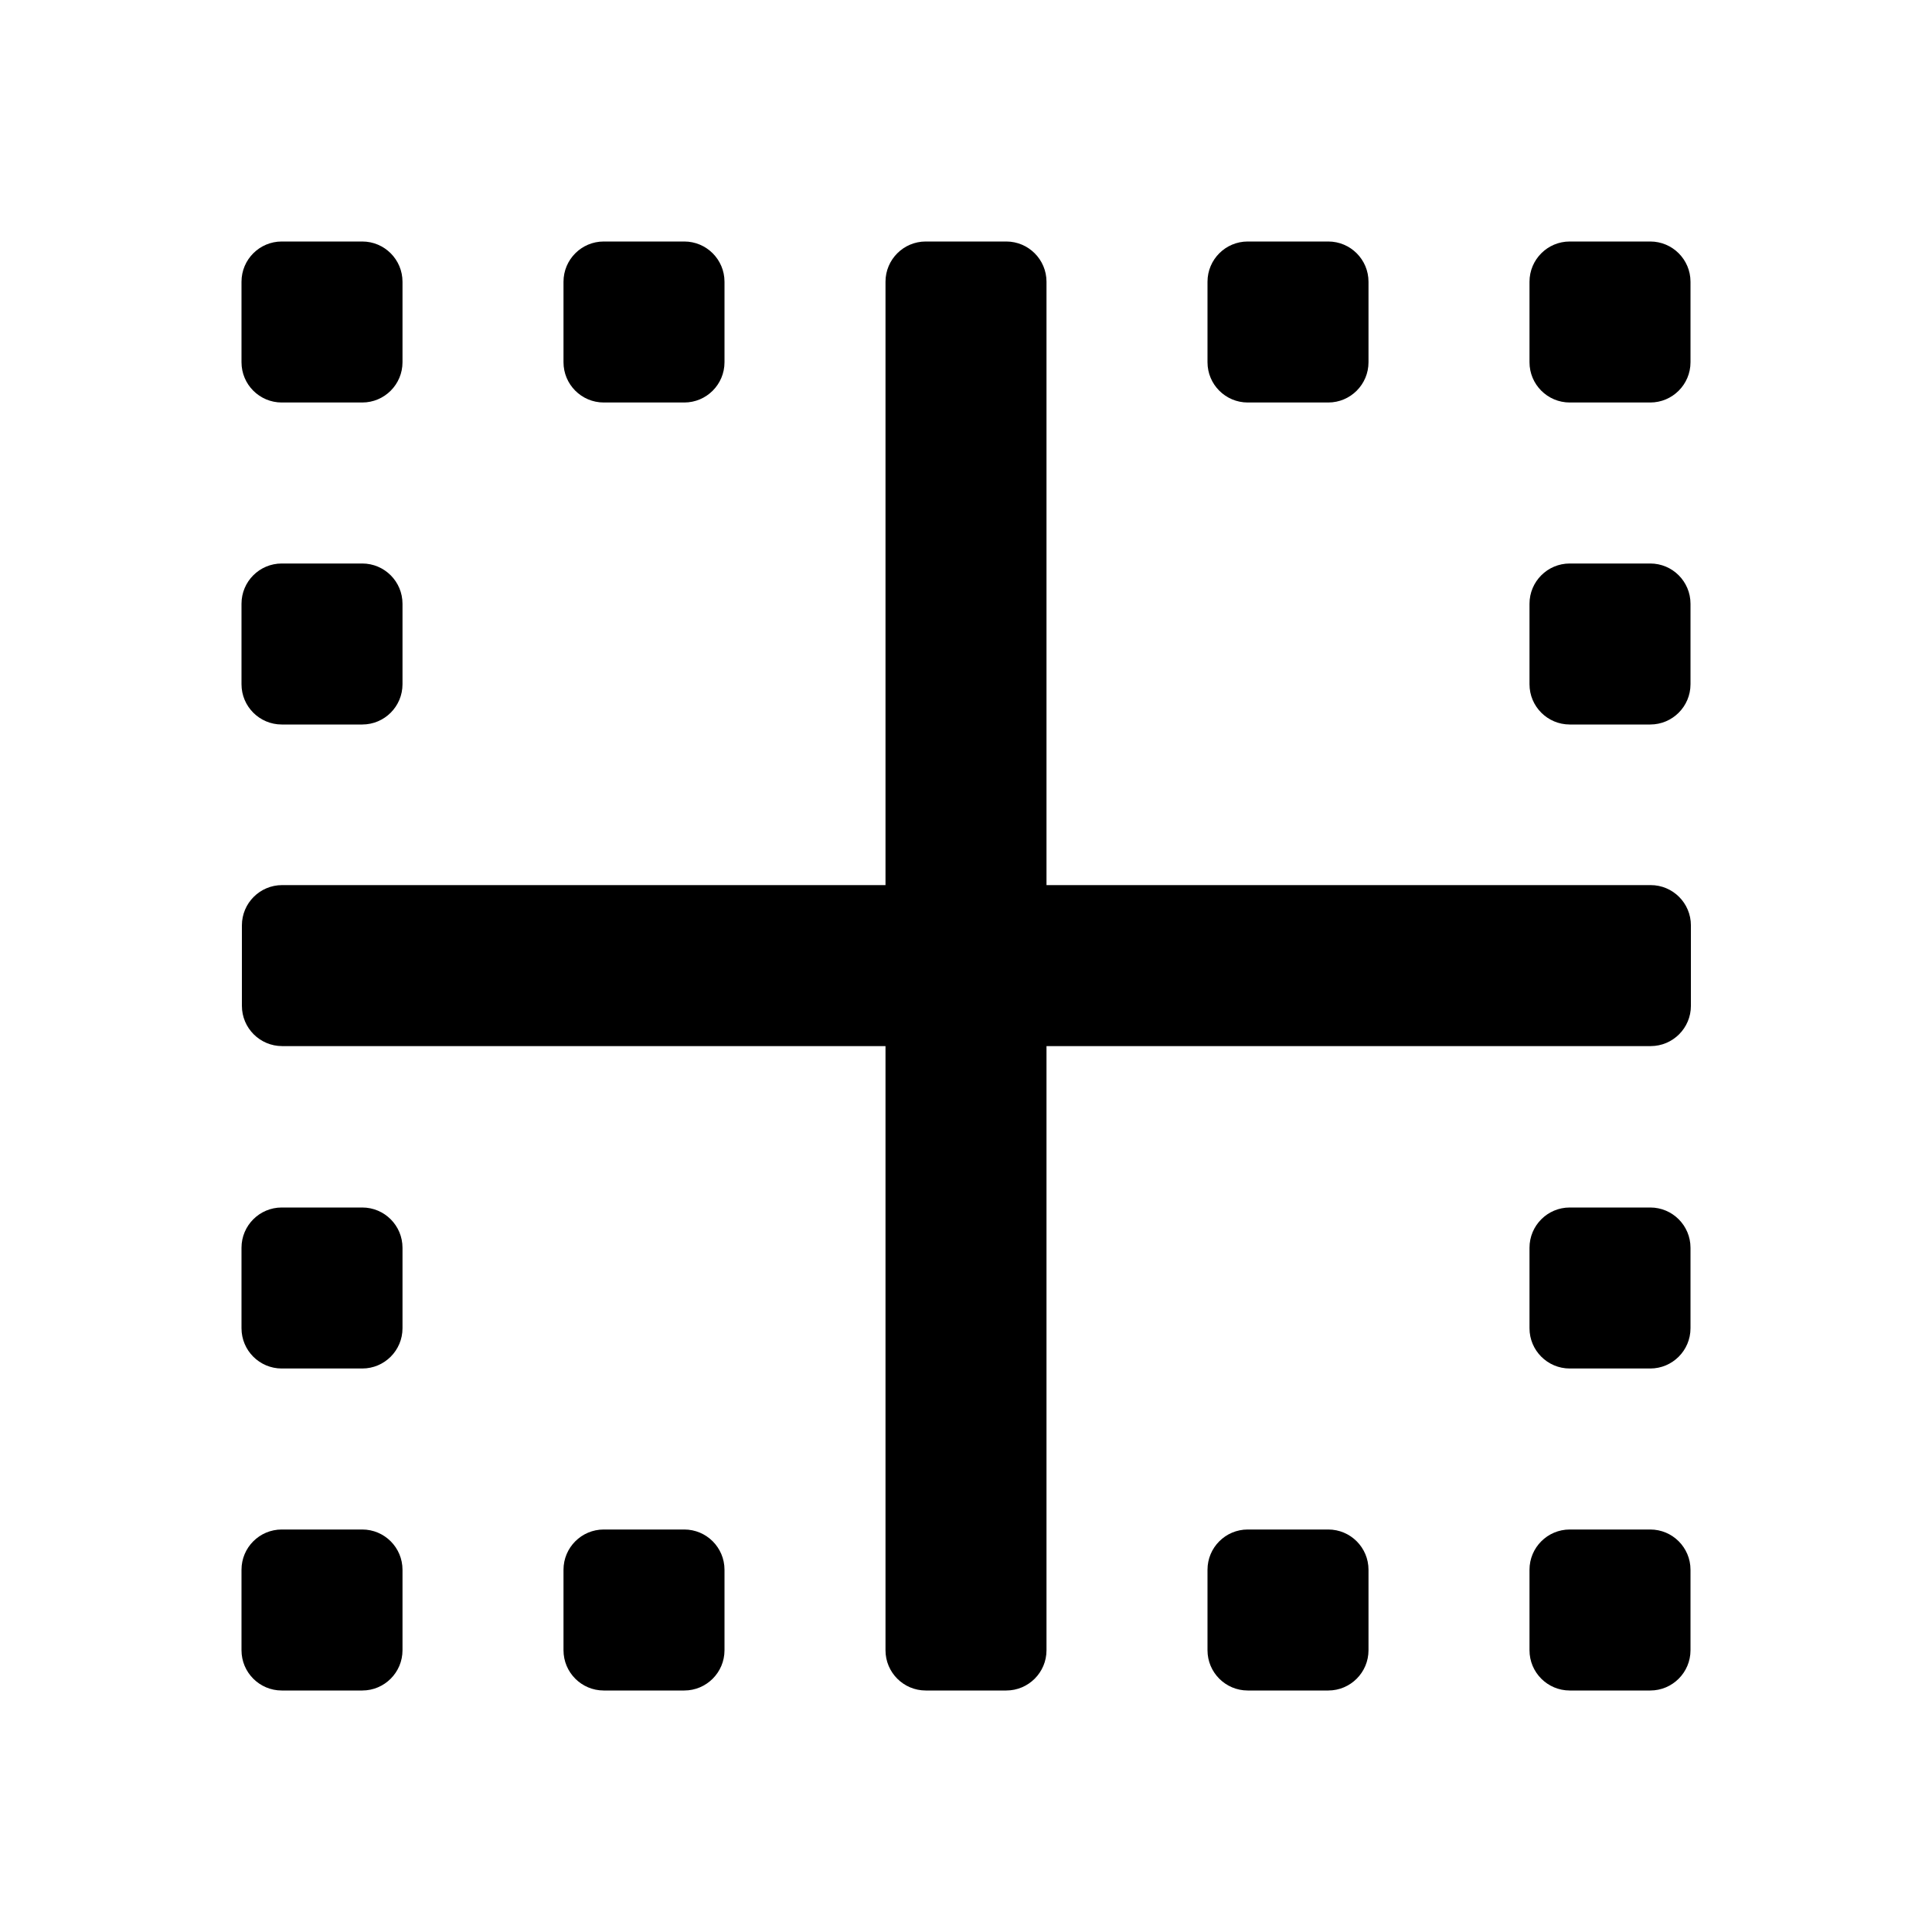
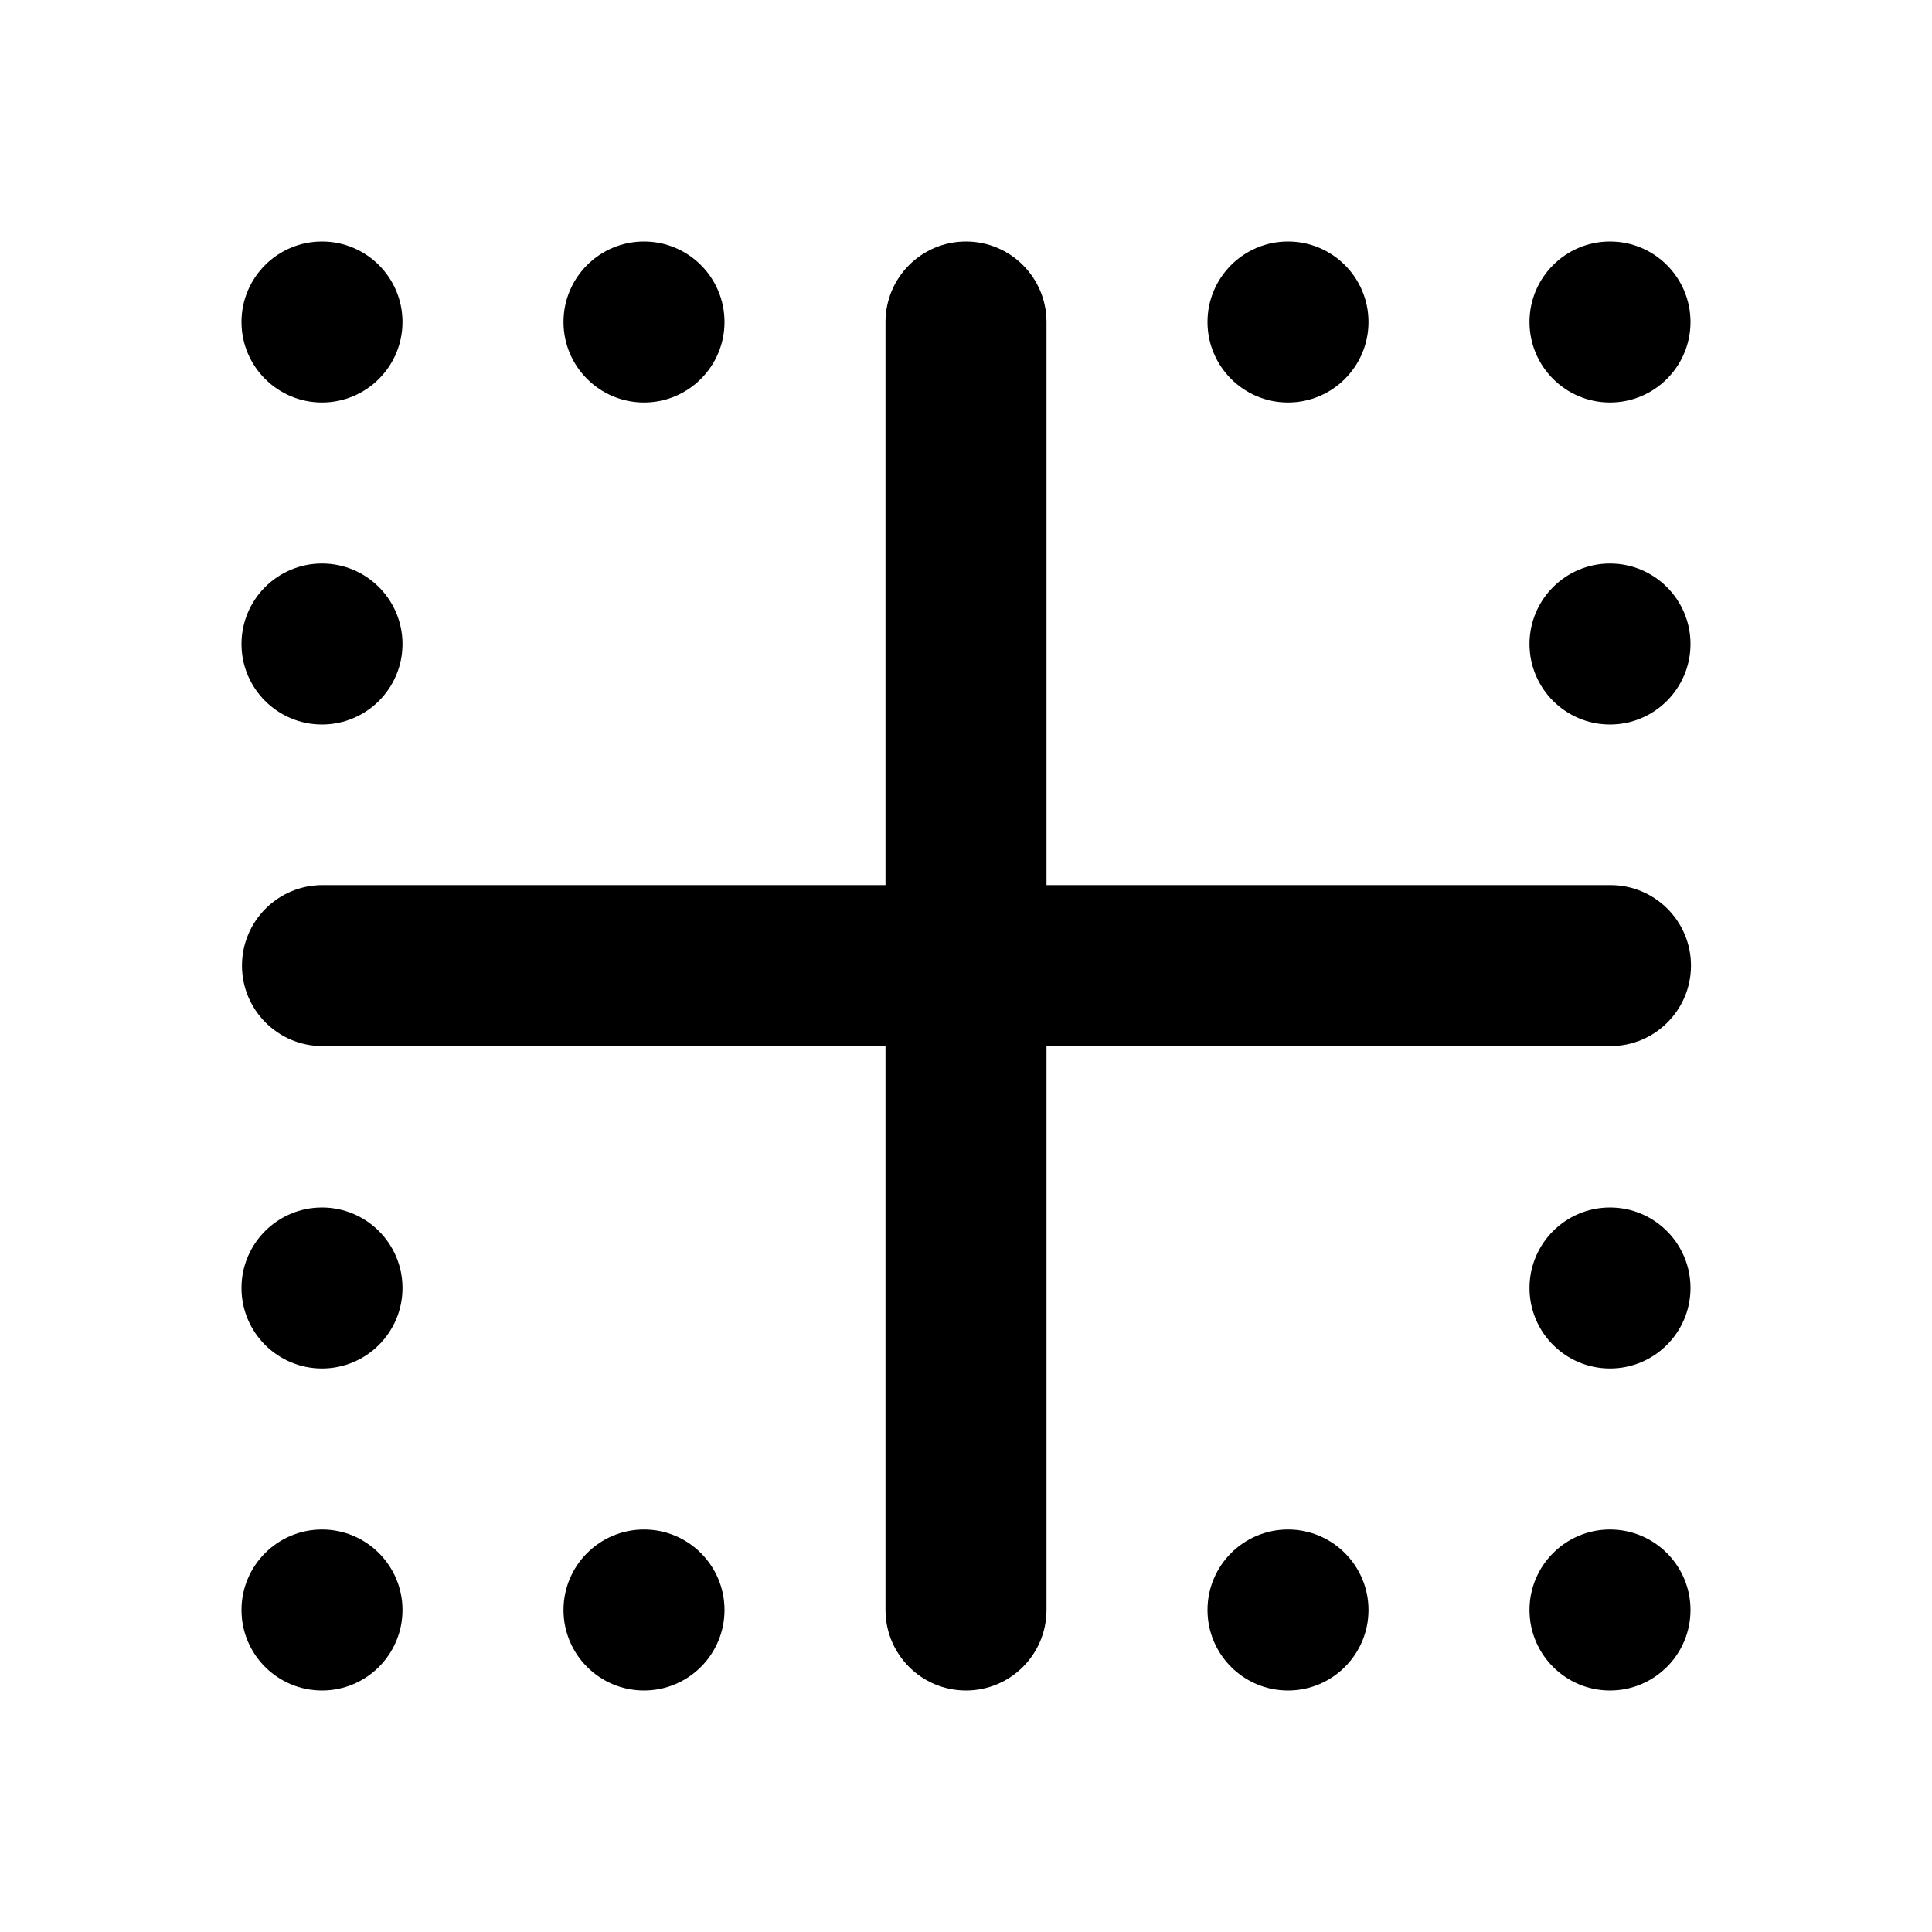
<svg xmlns="http://www.w3.org/2000/svg" width="24" height="24" viewBox="0 0 24 24" class="wd-icon wd-icon-border-center" role="presentation">
  <g>
-     <path d="M4.5 19C4.776 19 5 19.224 5 19.5V20.5C5 20.776 4.776 21 4.5 21H3.5C3.224 21 3 20.776 3 20.5V19.5C3 19.224 3.224 19 3.5 19H4.5Z" fill="oklch(0.352 0 0 / 1)" class="wd-icon-fill" />
-     <path d="M8.5 19C8.776 19 9 19.224 9 19.5V20.5C9 20.776 8.776 21 8.5 21H7.5C7.224 21 7 20.776 7 20.5V19.5C7 19.224 7.224 19 7.5 19H8.5Z" fill="oklch(0.352 0 0 / 1)" class="wd-icon-fill" />
-     <path d="M12.5 3C12.776 3 13 3.224 13 3.5V10.995H20.505C20.781 10.995 21.005 11.219 21.005 11.495V12.495C21.005 12.771 20.781 12.995 20.505 12.995H13V20.5C13 20.776 12.776 21 12.5 21H11.5C11.224 21 11 20.776 11 20.5V12.995H3.505C3.229 12.995 3.005 12.771 3.005 12.495V11.495C3.005 11.219 3.229 10.995 3.505 10.995H11V3.5C11 3.224 11.224 3 11.5 3H12.5Z" fill="oklch(0.352 0 0 / 1)" class="wd-icon-fill" />
-     <path d="M16.5 19C16.776 19 17 19.224 17 19.5V20.5C17 20.776 16.776 21 16.5 21H15.5C15.224 21 15 20.776 15 20.5V19.5C15 19.224 15.224 19 15.5 19H16.5Z" fill="oklch(0.352 0 0 / 1)" class="wd-icon-fill" />
-     <path d="M20.5 19C20.776 19 21 19.224 21 19.5V20.5C21 20.776 20.776 21 20.5 21H19.5C19.224 21 19 20.776 19 20.5V19.5C19 19.224 19.224 19 19.5 19H20.5Z" fill="oklch(0.352 0 0 / 1)" class="wd-icon-fill" />
-     <path d="M4.5 15C4.776 15 5 15.224 5 15.5V16.5C5 16.776 4.776 17 4.5 17H3.5C3.224 17 3 16.776 3 16.5V15.5C3 15.224 3.224 15 3.5 15H4.5Z" fill="oklch(0.352 0 0 / 1)" class="wd-icon-fill" />
-     <path d="M20.5 15C20.776 15 21 15.224 21 15.5V16.5C21 16.776 20.776 17 20.5 17H19.5C19.224 17 19 16.776 19 16.5V15.5C19 15.224 19.224 15 19.5 15H20.5Z" fill="oklch(0.352 0 0 / 1)" class="wd-icon-fill" />
-     <path d="M4.5 7C4.776 7 5 7.224 5 7.5V8.5C5 8.776 4.776 9 4.5 9H3.5C3.224 9 3 8.776 3 8.5V7.5C3 7.224 3.224 7 3.5 7H4.5Z" fill="oklch(0.352 0 0 / 1)" class="wd-icon-fill" />
-     <path d="M20.5 7C20.776 7 21 7.224 21 7.5V8.5C21 8.776 20.776 9 20.5 9H19.5C19.224 9 19 8.776 19 8.5V7.5C19 7.224 19.224 7 19.5 7H20.5Z" fill="oklch(0.352 0 0 / 1)" class="wd-icon-fill" />
-     <path d="M4.5 3C4.776 3 5 3.224 5 3.5V4.5C5 4.776 4.776 5 4.5 5H3.5C3.224 5 3 4.776 3 4.5V3.5C3 3.224 3.224 3 3.5 3H4.5Z" fill="oklch(0.352 0 0 / 1)" class="wd-icon-fill" />
-     <path d="M8.5 3C8.776 3 9 3.224 9 3.5V4.5C9 4.776 8.776 5 8.5 5H7.5C7.224 5 7 4.776 7 4.5V3.5C7 3.224 7.224 3 7.5 3H8.5Z" fill="oklch(0.352 0 0 / 1)" class="wd-icon-fill" />
-     <path d="M16.5 3C16.776 3 17 3.224 17 3.5V4.5C17 4.776 16.776 5 16.5 5H15.5C15.224 5 15 4.776 15 4.5V3.5C15 3.224 15.224 3 15.5 3H16.5Z" fill="oklch(0.352 0 0 / 1)" class="wd-icon-fill" />
-     <path d="M20.5 3C20.776 3 21 3.224 21 3.5V4.5C21 4.776 20.776 5 20.5 5H19.5C19.224 5 19 4.776 19 4.5V3.5C19 3.224 19.224 3 19.5 3H20.5Z" fill="oklch(0.352 0 0 / 1)" class="wd-icon-fill" />
+     <path d="M4 19C4.552 19 5 19.448 5 20C5 20.552 4.552 21 4 21C3.448 21 3 20.552 3 20C3 19.448 3.448 19 4 19Z" fill="oklch(0.352 0 0 / 1)" class="wd-icon-fill" />
+     <path d="M8 19C8.552 19 9 19.448 9 20C9 20.552 8.552 21 8 21C7.448 21 7 20.552 7 20C7 19.448 7.448 19 8 19Z" fill="oklch(0.352 0 0 / 1)" class="wd-icon-fill" />
+     <path d="M12 3C12.552 3 13 3.448 13 4V10.995H20.006C20.558 10.995 21.006 11.443 21.006 11.995C21.006 12.547 20.558 12.995 20.006 12.995H13V20C13 20.552 12.552 21 12 21C11.448 21 11 20.552 11 20V12.995H4.006C3.454 12.995 3.006 12.547 3.006 11.995C3.006 11.443 3.454 10.995 4.006 10.995H11V4C11 3.448 11.448 3 12 3Z" fill="oklch(0.352 0 0 / 1)" class="wd-icon-fill" />
+     <path d="M16 19C16.552 19 17 19.448 17 20C17 20.552 16.552 21 16 21C15.448 21 15 20.552 15 20C15 19.448 15.448 19 16 19Z" fill="oklch(0.352 0 0 / 1)" class="wd-icon-fill" />
+     <path d="M20 19C20.552 19 21 19.448 21 20C21 20.552 20.552 21 20 21C19.448 21 19 20.552 19 20C19 19.448 19.448 19 20 19Z" fill="oklch(0.352 0 0 / 1)" class="wd-icon-fill" />
+     <path d="M4 15C4.552 15 5 15.448 5 16C5 16.552 4.552 17 4 17C3.448 17 3 16.552 3 16C3 15.448 3.448 15 4 15Z" fill="oklch(0.352 0 0 / 1)" class="wd-icon-fill" />
+     <path d="M20 15C20.552 15 21 15.448 21 16C21 16.552 20.552 17 20 17C19.448 17 19 16.552 19 16C19 15.448 19.448 15 20 15Z" fill="oklch(0.352 0 0 / 1)" class="wd-icon-fill" />
+     <path d="M4 7C4.552 7 5 7.448 5 8C5 8.552 4.552 9 4 9C3.448 9 3 8.552 3 8C3 7.448 3.448 7 4 7Z" fill="oklch(0.352 0 0 / 1)" class="wd-icon-fill" />
+     <path d="M20 7C20.552 7 21 7.448 21 8C21 8.552 20.552 9 20 9C19.448 9 19 8.552 19 8C19 7.448 19.448 7 20 7Z" fill="oklch(0.352 0 0 / 1)" class="wd-icon-fill" />
+     <path d="M4 3C4.552 3 5 3.448 5 4C5 4.552 4.552 5 4 5C3.448 5 3 4.552 3 4C3 3.448 3.448 3 4 3Z" fill="oklch(0.352 0 0 / 1)" class="wd-icon-fill" />
+     <path d="M8 3C8.552 3 9 3.448 9 4C9 4.552 8.552 5 8 5C7.448 5 7 4.552 7 4C7 3.448 7.448 3 8 3Z" fill="oklch(0.352 0 0 / 1)" class="wd-icon-fill" />
+     <path d="M16 3C16.552 3 17 3.448 17 4C17 4.552 16.552 5 16 5C15.448 5 15 4.552 15 4C15 3.448 15.448 3 16 3Z" fill="oklch(0.352 0 0 / 1)" class="wd-icon-fill" />
+     <path d="M20 3C20.552 3 21 3.448 21 4C21 4.552 20.552 5 20 5C19.448 5 19 4.552 19 4C19 3.448 19.448 3 20 3Z" fill="oklch(0.352 0 0 / 1)" class="wd-icon-fill" />
  </g>
</svg>
